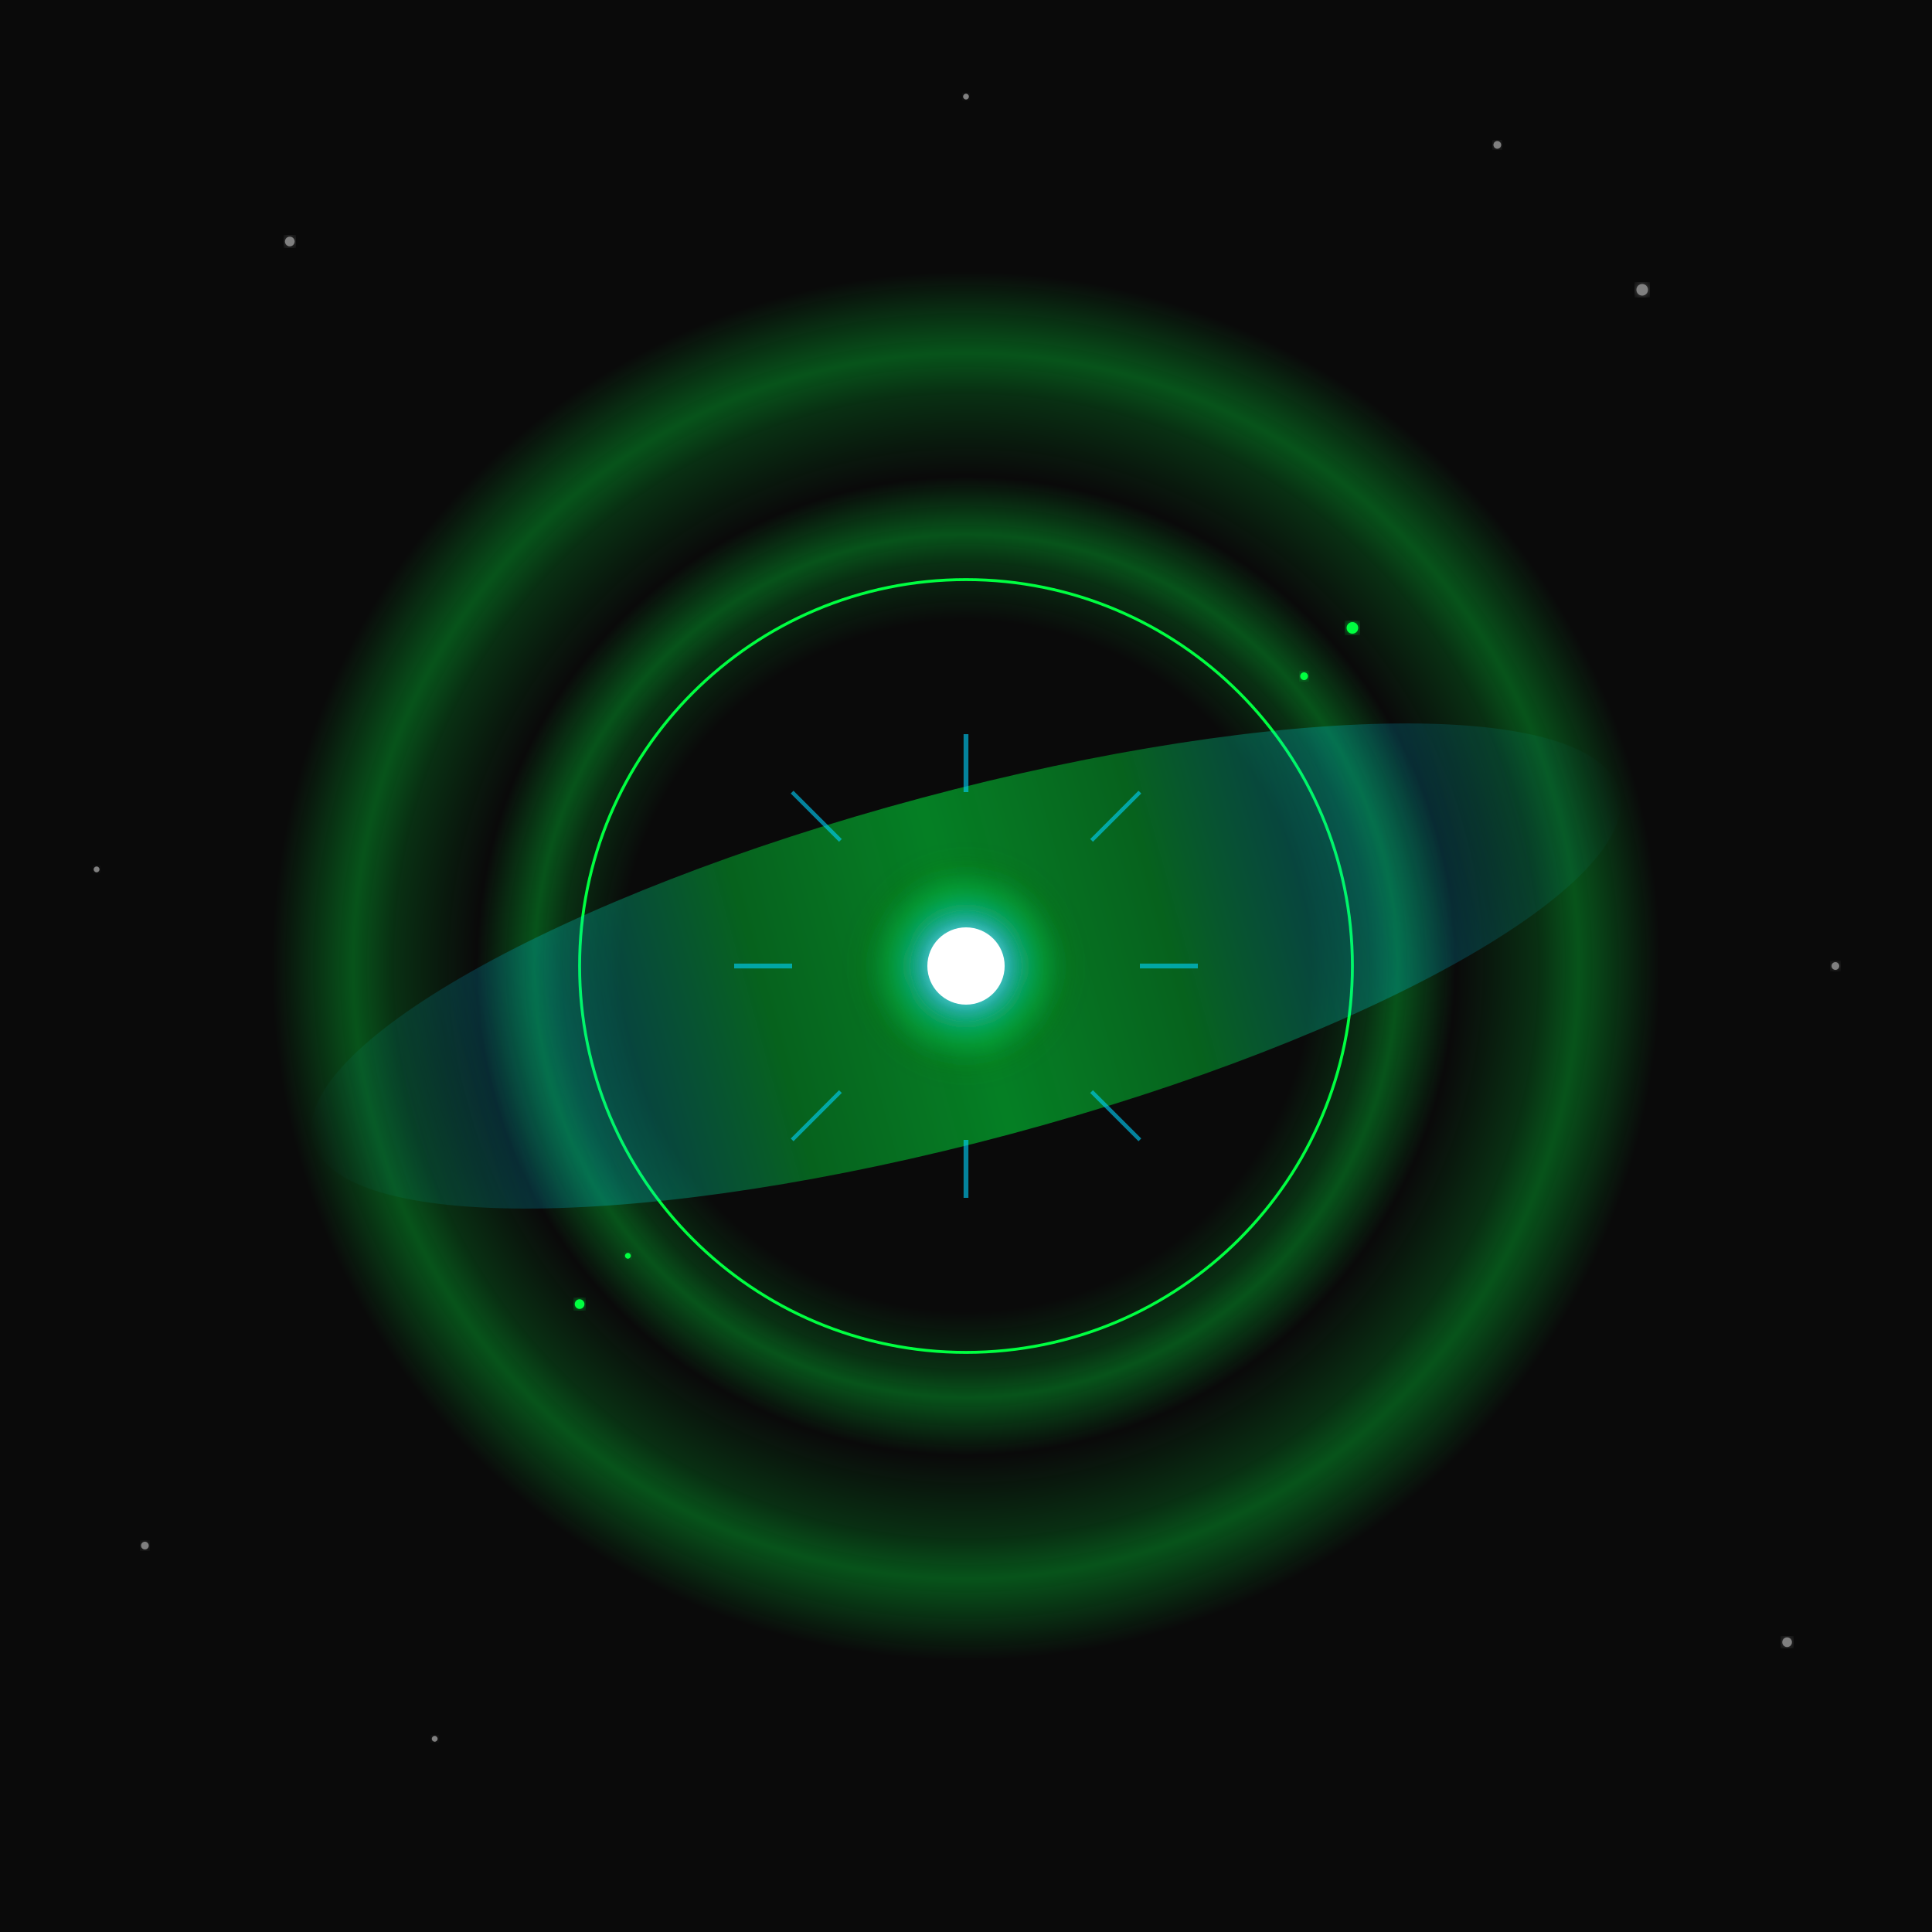
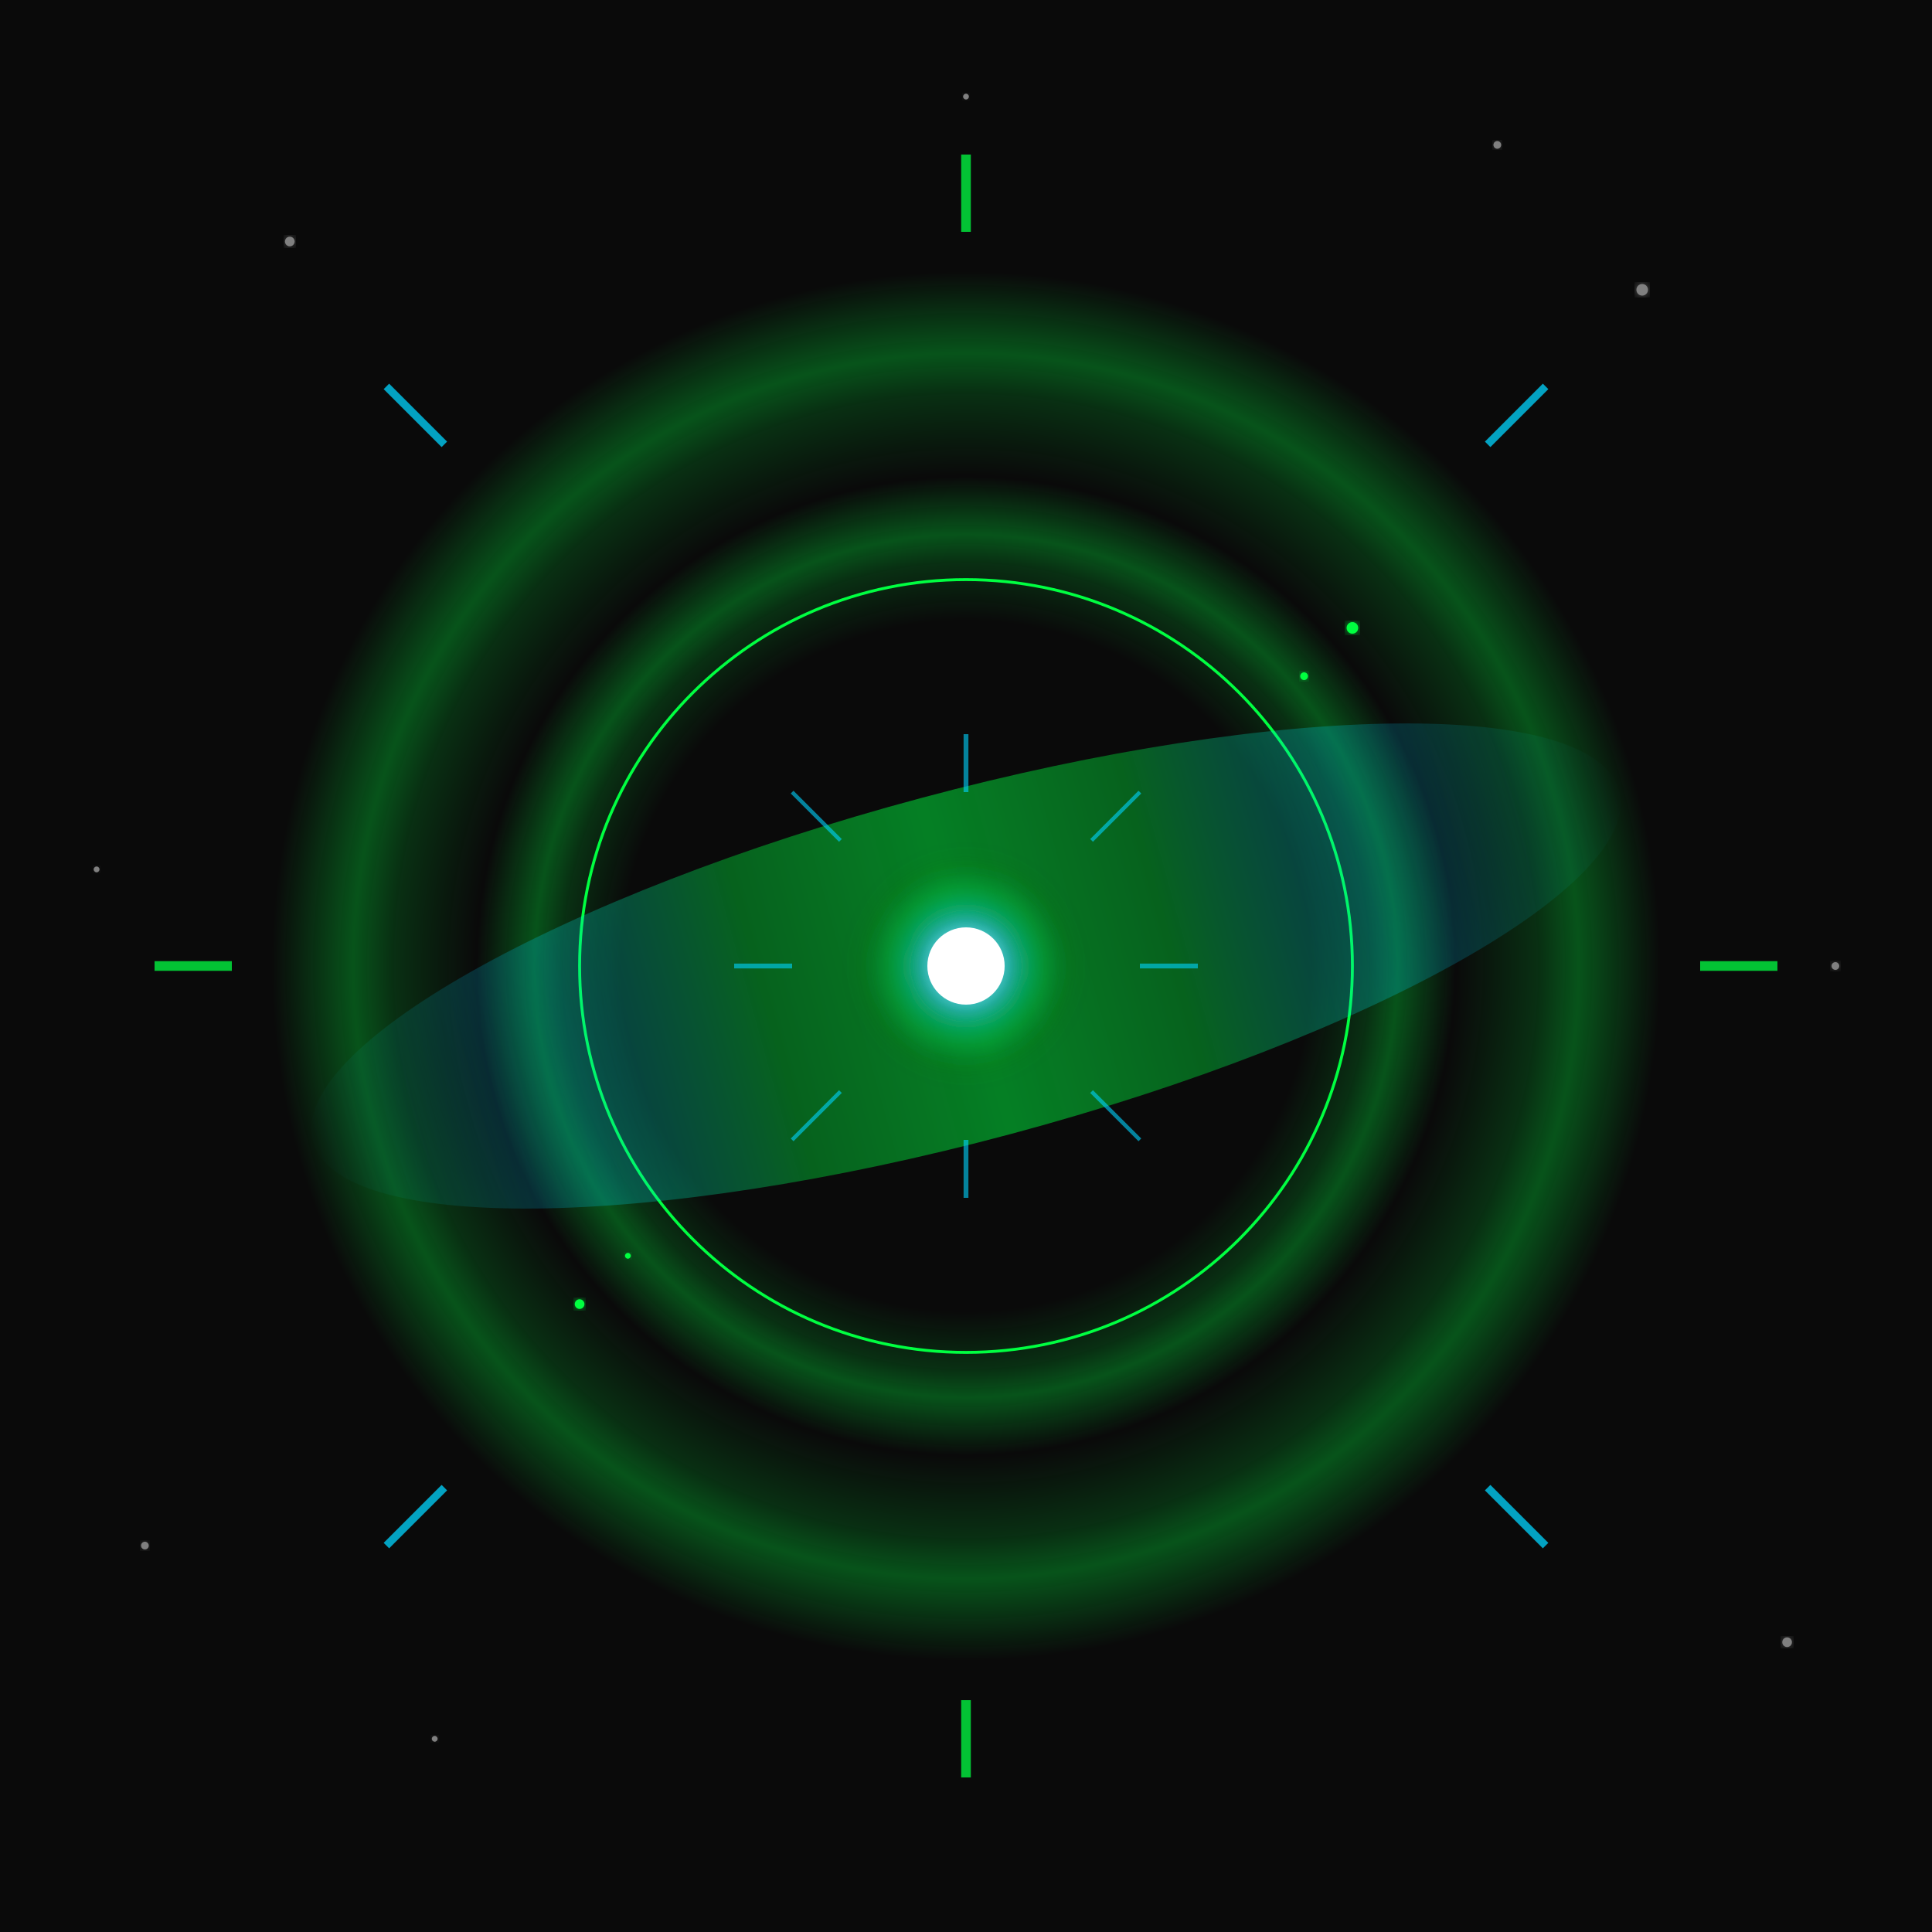
- <svg xmlns="http://www.w3.org/2000/svg" viewBox="0 0 200 200" width="200" height="200">
+ <svg xmlns="http://www.w3.org/2000/svg" viewBox="0 0 200 200" width="200" height="200" role="img" aria-labelledby="title desc">
  <defs>
    <radialGradient id="wdGlow" cx="50%" cy="50%" r="50%">
      <stop offset="0%" stop-color="#ffffff" stop-opacity="1">
        <animate attributeName="stop-opacity" values="1;0.7;1" dur="3s" repeatCount="indefinite" />
      </stop>
      <stop offset="15%" stop-color="#cceeff" stop-opacity="0.8">
        <animate attributeName="stop-opacity" values="0.8;0.5;0.8" dur="3s" repeatCount="indefinite" />
      </stop>
      <stop offset="40%" stop-color="#00ccff" stop-opacity="0.3">
        <animate attributeName="stop-opacity" values="0.3;0.15;0.3" dur="3s" repeatCount="indefinite" />
      </stop>
      <stop offset="70%" stop-color="#00ff41" stop-opacity="0.1">
        <animate attributeName="stop-opacity" values="0.1;0.05;0.1" dur="3s" repeatCount="indefinite" />
      </stop>
      <stop offset="100%" stop-color="#000000" stop-opacity="0" />
    </radialGradient>
    <radialGradient id="lensingRing" cx="50%" cy="50%" r="50%">
      <stop offset="60%" stop-color="#00ff41" stop-opacity="0" />
      <stop offset="70%" stop-color="#00ff41" stop-opacity="0.15">
        <animate attributeName="stop-opacity" values="0.15;0.25;0.15" dur="4s" repeatCount="indefinite" />
      </stop>
      <stop offset="75%" stop-color="#00ff41" stop-opacity="0.3">
        <animate attributeName="stop-opacity" values="0.3;0.5;0.3" dur="4s" repeatCount="indefinite" />
      </stop>
      <stop offset="80%" stop-color="#00ff41" stop-opacity="0.15">
        <animate attributeName="stop-opacity" values="0.15;0.25;0.15" dur="4s" repeatCount="indefinite" />
      </stop>
      <stop offset="85%" stop-color="#00ff41" stop-opacity="0" />
      <stop offset="100%" stop-color="#000000" stop-opacity="0" />
    </radialGradient>
    <linearGradient id="accretionDisk" x1="0%" y1="50%" x2="100%" y2="50%">
      <stop offset="0%" stop-color="#00d4ff" stop-opacity="0" />
      <stop offset="20%" stop-color="#00d4ff" stop-opacity="0.4" />
      <stop offset="35%" stop-color="#00ff41" stop-opacity="0.6" />
      <stop offset="50%" stop-color="#00ff41" stop-opacity="0.8" />
      <stop offset="65%" stop-color="#00ff41" stop-opacity="0.6" />
      <stop offset="80%" stop-color="#00d4ff" stop-opacity="0.4" />
      <stop offset="100%" stop-color="#00d4ff" stop-opacity="0" />
    </linearGradient>
    <filter id="starGlow">
      <feGaussianBlur stdDeviation="0.5" result="blur" />
      <feMerge>
        <feMergeNode in="blur" />
        <feMergeNode in="SourceGraphic" />
      </feMerge>
    </filter>
    <filter id="corePulse">
      <feGaussianBlur stdDeviation="1.5" result="blur">
        <animate attributeName="stdDeviation" values="1.5;2.5;1.5" dur="3s" repeatCount="indefinite" />
      </feGaussianBlur>
      <feMerge>
        <feMergeNode in="blur" />
        <feMergeNode in="SourceGraphic" />
      </feMerge>
    </filter>
    <style>
      @keyframes twinkle1 { 0%,100% { opacity: 0.3; } 50% { opacity: 0.7; } }
      @keyframes twinkle2 { 0%,100% { opacity: 0.4; } 50% { opacity: 0.2; } }
      @keyframes twinkle3 { 0%,100% { opacity: 0.5; } 33% { opacity: 0.2; } 66% { opacity: 0.8; } }
      @keyframes rotateDisk { from { transform: rotate(-15deg); } to { transform: rotate(345deg); } }
      @keyframes rotateDiskInv { from { transform: rotate(15deg); } to { transform: rotate(375deg); } }
      @keyframes pulseHalo { 0%,100% { opacity: 0.15; } 50% { opacity: 0.25; } }
      @keyframes lensedStarPulse { 0%,100% { opacity: 0.6; } 50% { opacity: 0.9; } }
      @keyframes coronaPulse { 0%,100% { opacity: 0.6; } 50% { opacity: 0.3; } }
    </style>
  </defs>
  <rect width="200" height="200" fill="#0a0a0a" />
  <circle cx="30" cy="25" r="0.5" fill="#808080" filter="url(#starGlow)">
    <animate attributeName="opacity" values="0.4;0.7;0.4" dur="2.5s" repeatCount="indefinite" />
  </circle>
  <circle cx="170" cy="30" r="0.6" fill="#808080" filter="url(#starGlow)">
    <animate attributeName="opacity" values="0.3;0.6;0.3" dur="3.7s" repeatCount="indefinite" />
  </circle>
  <circle cx="15" cy="160" r="0.4" fill="#808080" filter="url(#starGlow)">
    <animate attributeName="opacity" values="0.5;0.2;0.5" dur="1.8s" repeatCount="indefinite" />
  </circle>
  <circle cx="185" cy="170" r="0.5" fill="#808080" filter="url(#starGlow)">
    <animate attributeName="opacity" values="0.3;0.8;0.3" dur="4.2s" repeatCount="indefinite" />
  </circle>
  <circle cx="45" cy="180" r="0.3" fill="#808080" filter="url(#starGlow)">
    <animate attributeName="opacity" values="0.4;0.1;0.4" dur="3.1s" repeatCount="indefinite" />
  </circle>
  <circle cx="155" cy="15" r="0.4" fill="#808080" filter="url(#starGlow)">
    <animate attributeName="opacity" values="0.3;0.7;0.3" dur="2.8s" repeatCount="indefinite" />
  </circle>
  <circle cx="100" cy="10" r="0.3" fill="#808080" filter="url(#starGlow)">
    <animate attributeName="opacity" values="0.2;0.5;0.2" dur="5.1s" repeatCount="indefinite" />
  </circle>
  <circle cx="190" cy="100" r="0.4" fill="#808080" filter="url(#starGlow)">
    <animate attributeName="opacity" values="0.3;0.6;0.3" dur="3.3s" repeatCount="indefinite" />
  </circle>
  <circle cx="10" cy="90" r="0.3" fill="#808080" filter="url(#starGlow)">
    <animate attributeName="opacity" values="0.3;0.8;0.3" dur="2.1s" repeatCount="indefinite" />
  </circle>
  <ellipse cx="100" cy="100" rx="85" ry="85" fill="url(#lensingRing)" />
  <ellipse cx="100" cy="100" rx="60" ry="60" fill="url(#lensingRing)" />
+   <g opacity="0.75">
+     <animate attributeName="opacity" values="0.55;0.85;0.55" dur="3.4s" repeatCount="indefinite" />
+     <line x1="100" y1="16" x2="100" y2="24" stroke="#00ff41" stroke-width="1" />
+     <line x1="100" y1="176" x2="100" y2="184" stroke="#00ff41" stroke-width="1" />
+     <line x1="16" y1="100" x2="24" y2="100" stroke="#00ff41" stroke-width="1" />
+     <line x1="176" y1="100" x2="184" y2="100" stroke="#00ff41" stroke-width="1" />
+     <line x1="40" y1="40" x2="46" y2="46" stroke="#00d4ff" stroke-width="0.8" />
+     <line x1="154" y1="154" x2="160" y2="160" stroke="#00d4ff" stroke-width="0.8" />
+     <line x1="154" y1="46" x2="160" y2="40" stroke="#00d4ff" stroke-width="0.8" />
+     <line x1="40" y1="160" x2="46" y2="154" stroke="#00d4ff" stroke-width="0.8" />
+   </g>
  <circle cx="100" cy="100" r="40" fill="none" stroke="#00ff41" stroke-width="0.3">
    <animate attributeName="opacity" values="0.15;0.25;0.15" dur="4s" repeatCount="indefinite" />
  </circle>
  <g>
    <animateTransform attributeName="transform" type="rotate" from="0 100 100" to="360 100 100" dur="12s" repeatCount="indefinite" />
    <ellipse cx="100" cy="100" rx="70" ry="18" fill="url(#accretionDisk)" transform="rotate(-15, 100, 100)" opacity="0.6">
      <animate attributeName="opacity" values="0.6;0.7;0.6" dur="6s" repeatCount="indefinite" />
    </ellipse>
  </g>
  <circle cx="100" cy="100" r="12" fill="url(#wdGlow)" filter="url(#corePulse)" />
  <circle cx="100" cy="100" r="4" fill="#ffffff">
    <animate attributeName="opacity" values="0.9;0.7;0.9" dur="3s" repeatCount="indefinite" />
  </circle>
  <circle cx="100" cy="100" r="2" fill="#ffffff">
    <animate attributeName="opacity" values="1;0.8;1" dur="1.5s" repeatCount="indefinite" />
  </circle>
  <g opacity="0.6">
    <animate attributeName="opacity" values="0.6;0.3;0.6" dur="4s" repeatCount="indefinite" />
    <animateTransform attributeName="transform" type="rotate" from="0 100 100" to="360 100 100" dur="20s" repeatCount="indefinite" />
    <line x1="100" y1="82" x2="100" y2="76" stroke="#00d4ff" stroke-width="0.5" />
    <line x1="100" y1="118" x2="100" y2="124" stroke="#00d4ff" stroke-width="0.5" />
    <line x1="82" y1="100" x2="76" y2="100" stroke="#00d4ff" stroke-width="0.5" />
    <line x1="118" y1="100" x2="124" y2="100" stroke="#00d4ff" stroke-width="0.5" />
    <line x1="87" y1="87" x2="82" y2="82" stroke="#00d4ff" stroke-width="0.4" />
    <line x1="113" y1="113" x2="118" y2="118" stroke="#00d4ff" stroke-width="0.4" />
    <line x1="113" y1="87" x2="118" y2="82" stroke="#00d4ff" stroke-width="0.4" />
    <line x1="87" y1="113" x2="82" y2="118" stroke="#00d4ff" stroke-width="0.4" />
  </g>
  <circle cx="140" cy="65" r="0.6" fill="#00ff41" filter="url(#starGlow)">
    <animate attributeName="opacity" values="0.6;0.9;0.6" dur="3s" repeatCount="indefinite" />
  </circle>
  <circle cx="135" cy="70" r="0.4" fill="#00ff41" filter="url(#starGlow)">
    <animate attributeName="opacity" values="0.4;0.7;0.4" dur="3s" repeatCount="indefinite" />
  </circle>
  <circle cx="60" cy="135" r="0.5" fill="#00ff41" filter="url(#starGlow)">
    <animate attributeName="opacity" values="0.5;0.8;0.5" dur="3.5s" repeatCount="indefinite" />
  </circle>
  <circle cx="65" cy="130" r="0.3" fill="#00ff41" filter="url(#starGlow)">
    <animate attributeName="opacity" values="0.3;0.6;0.3" dur="3.5s" repeatCount="indefinite" />
  </circle>
</svg>
